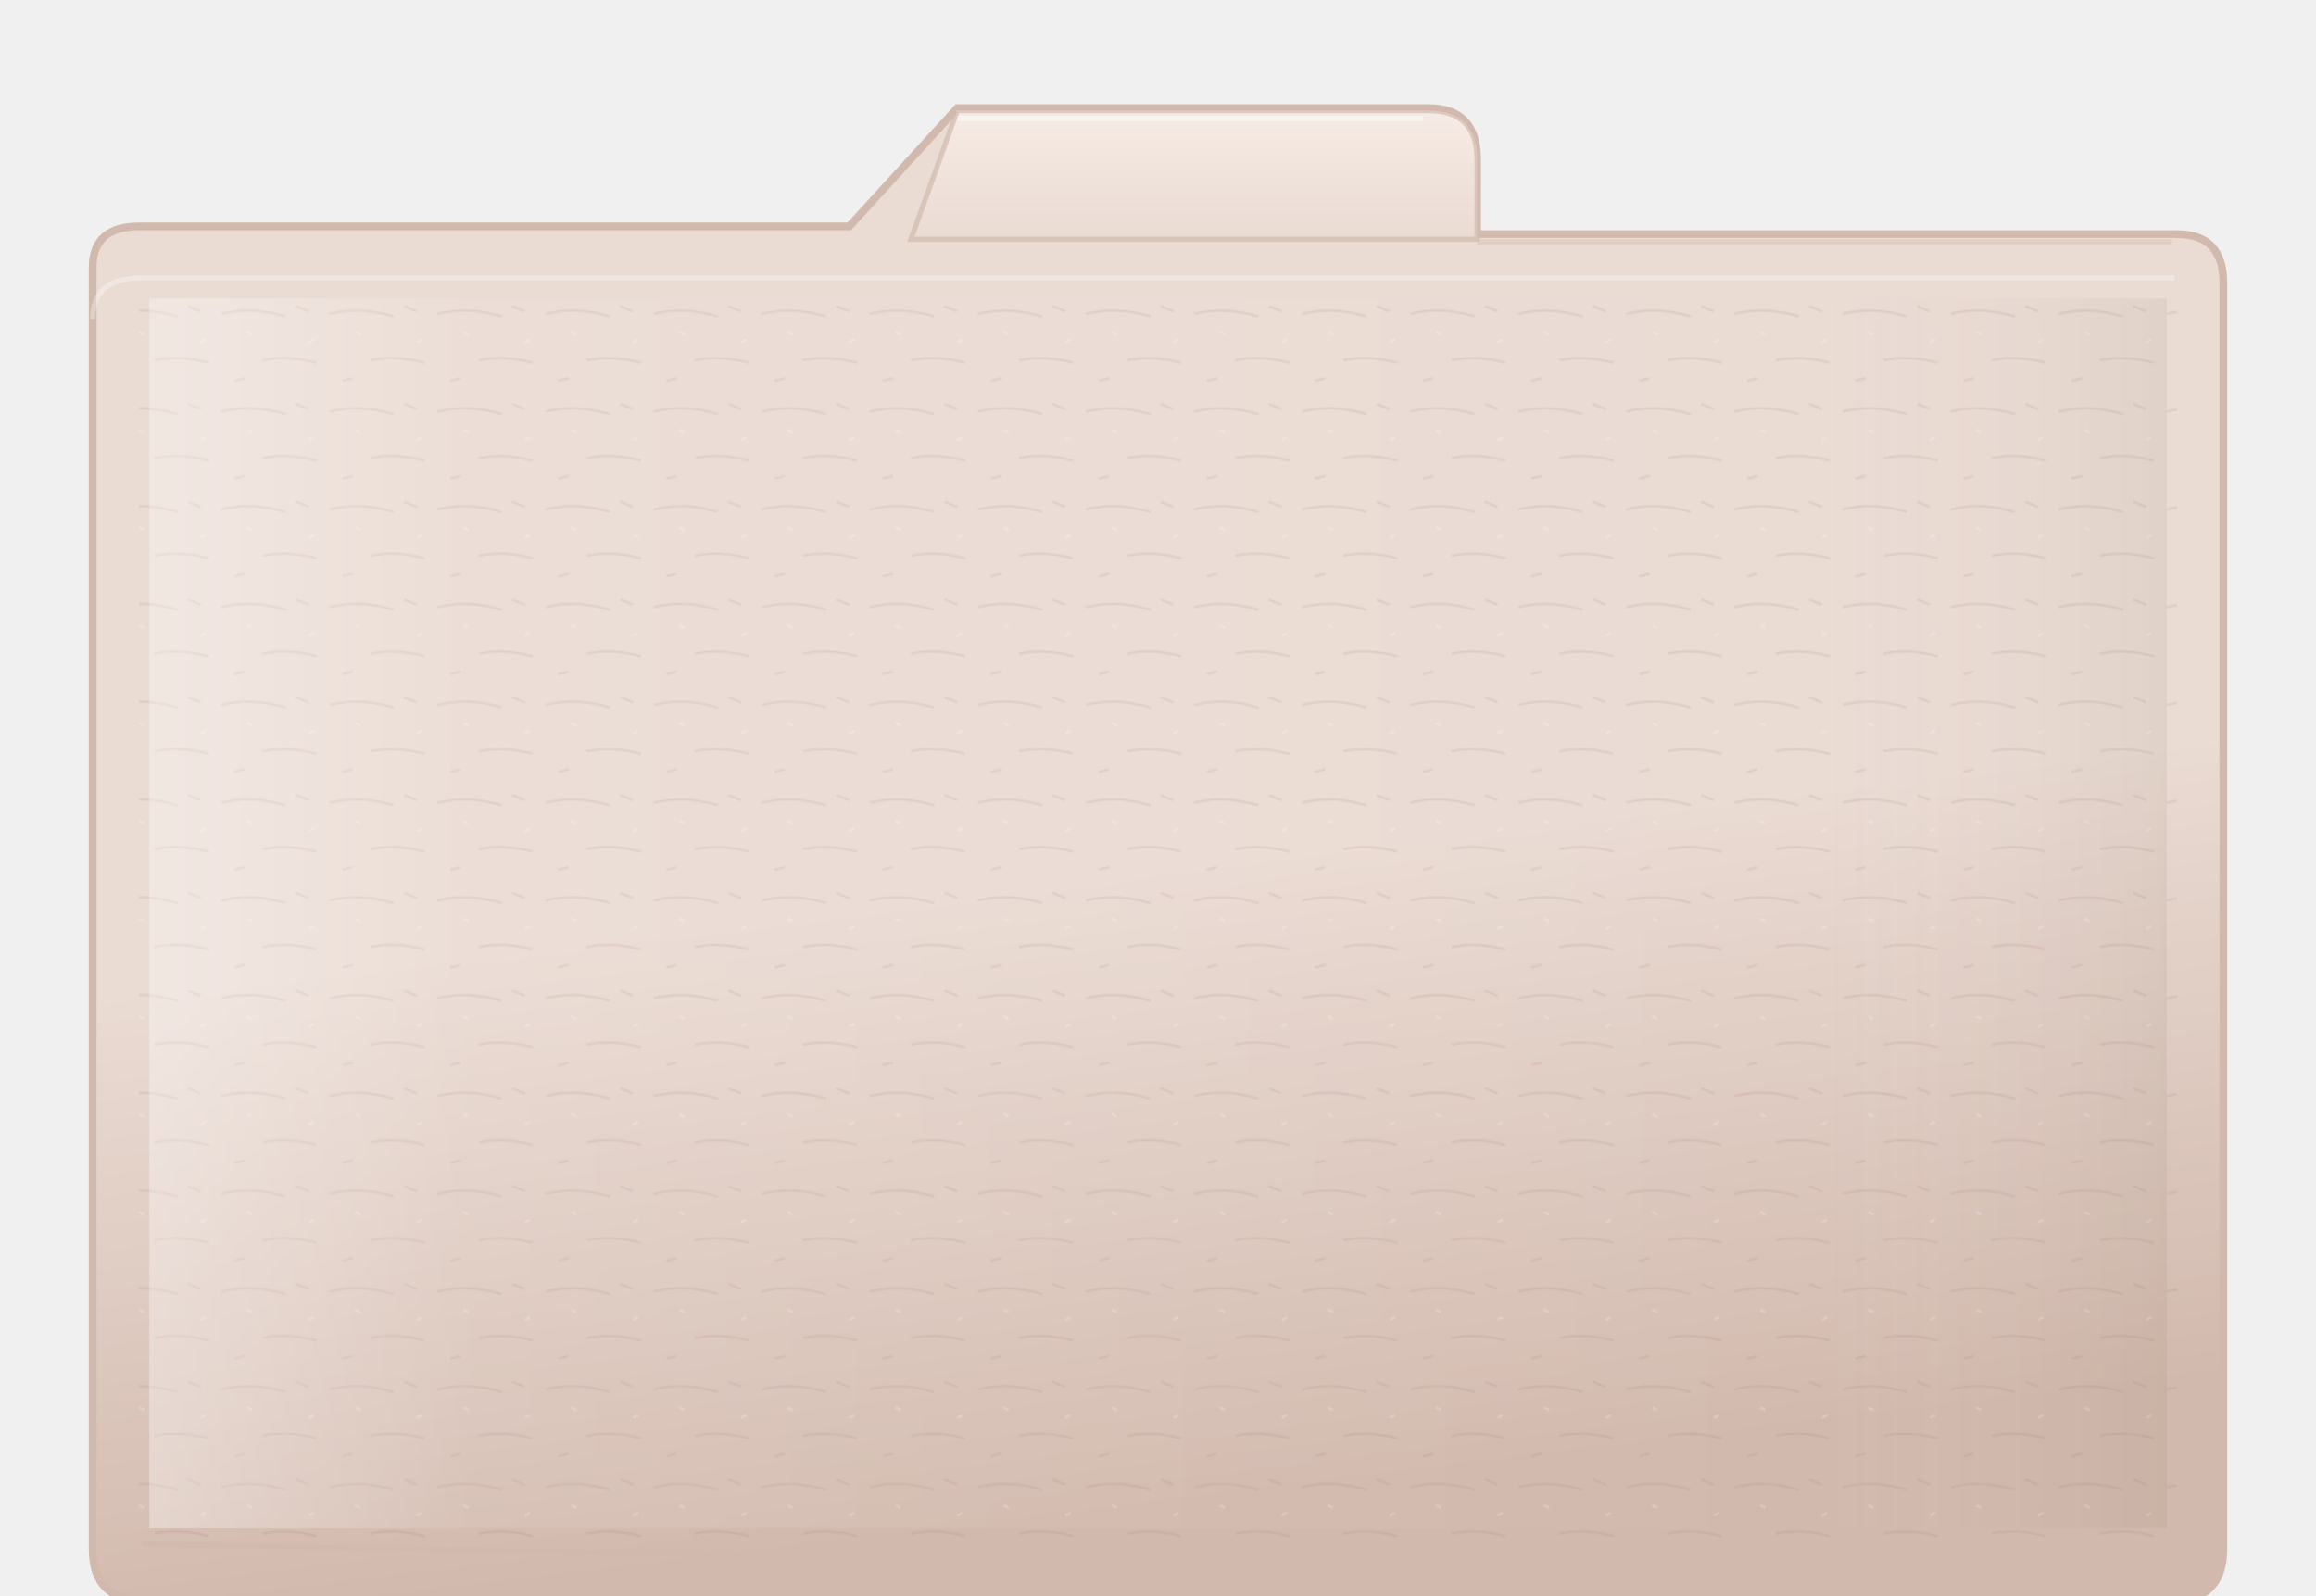
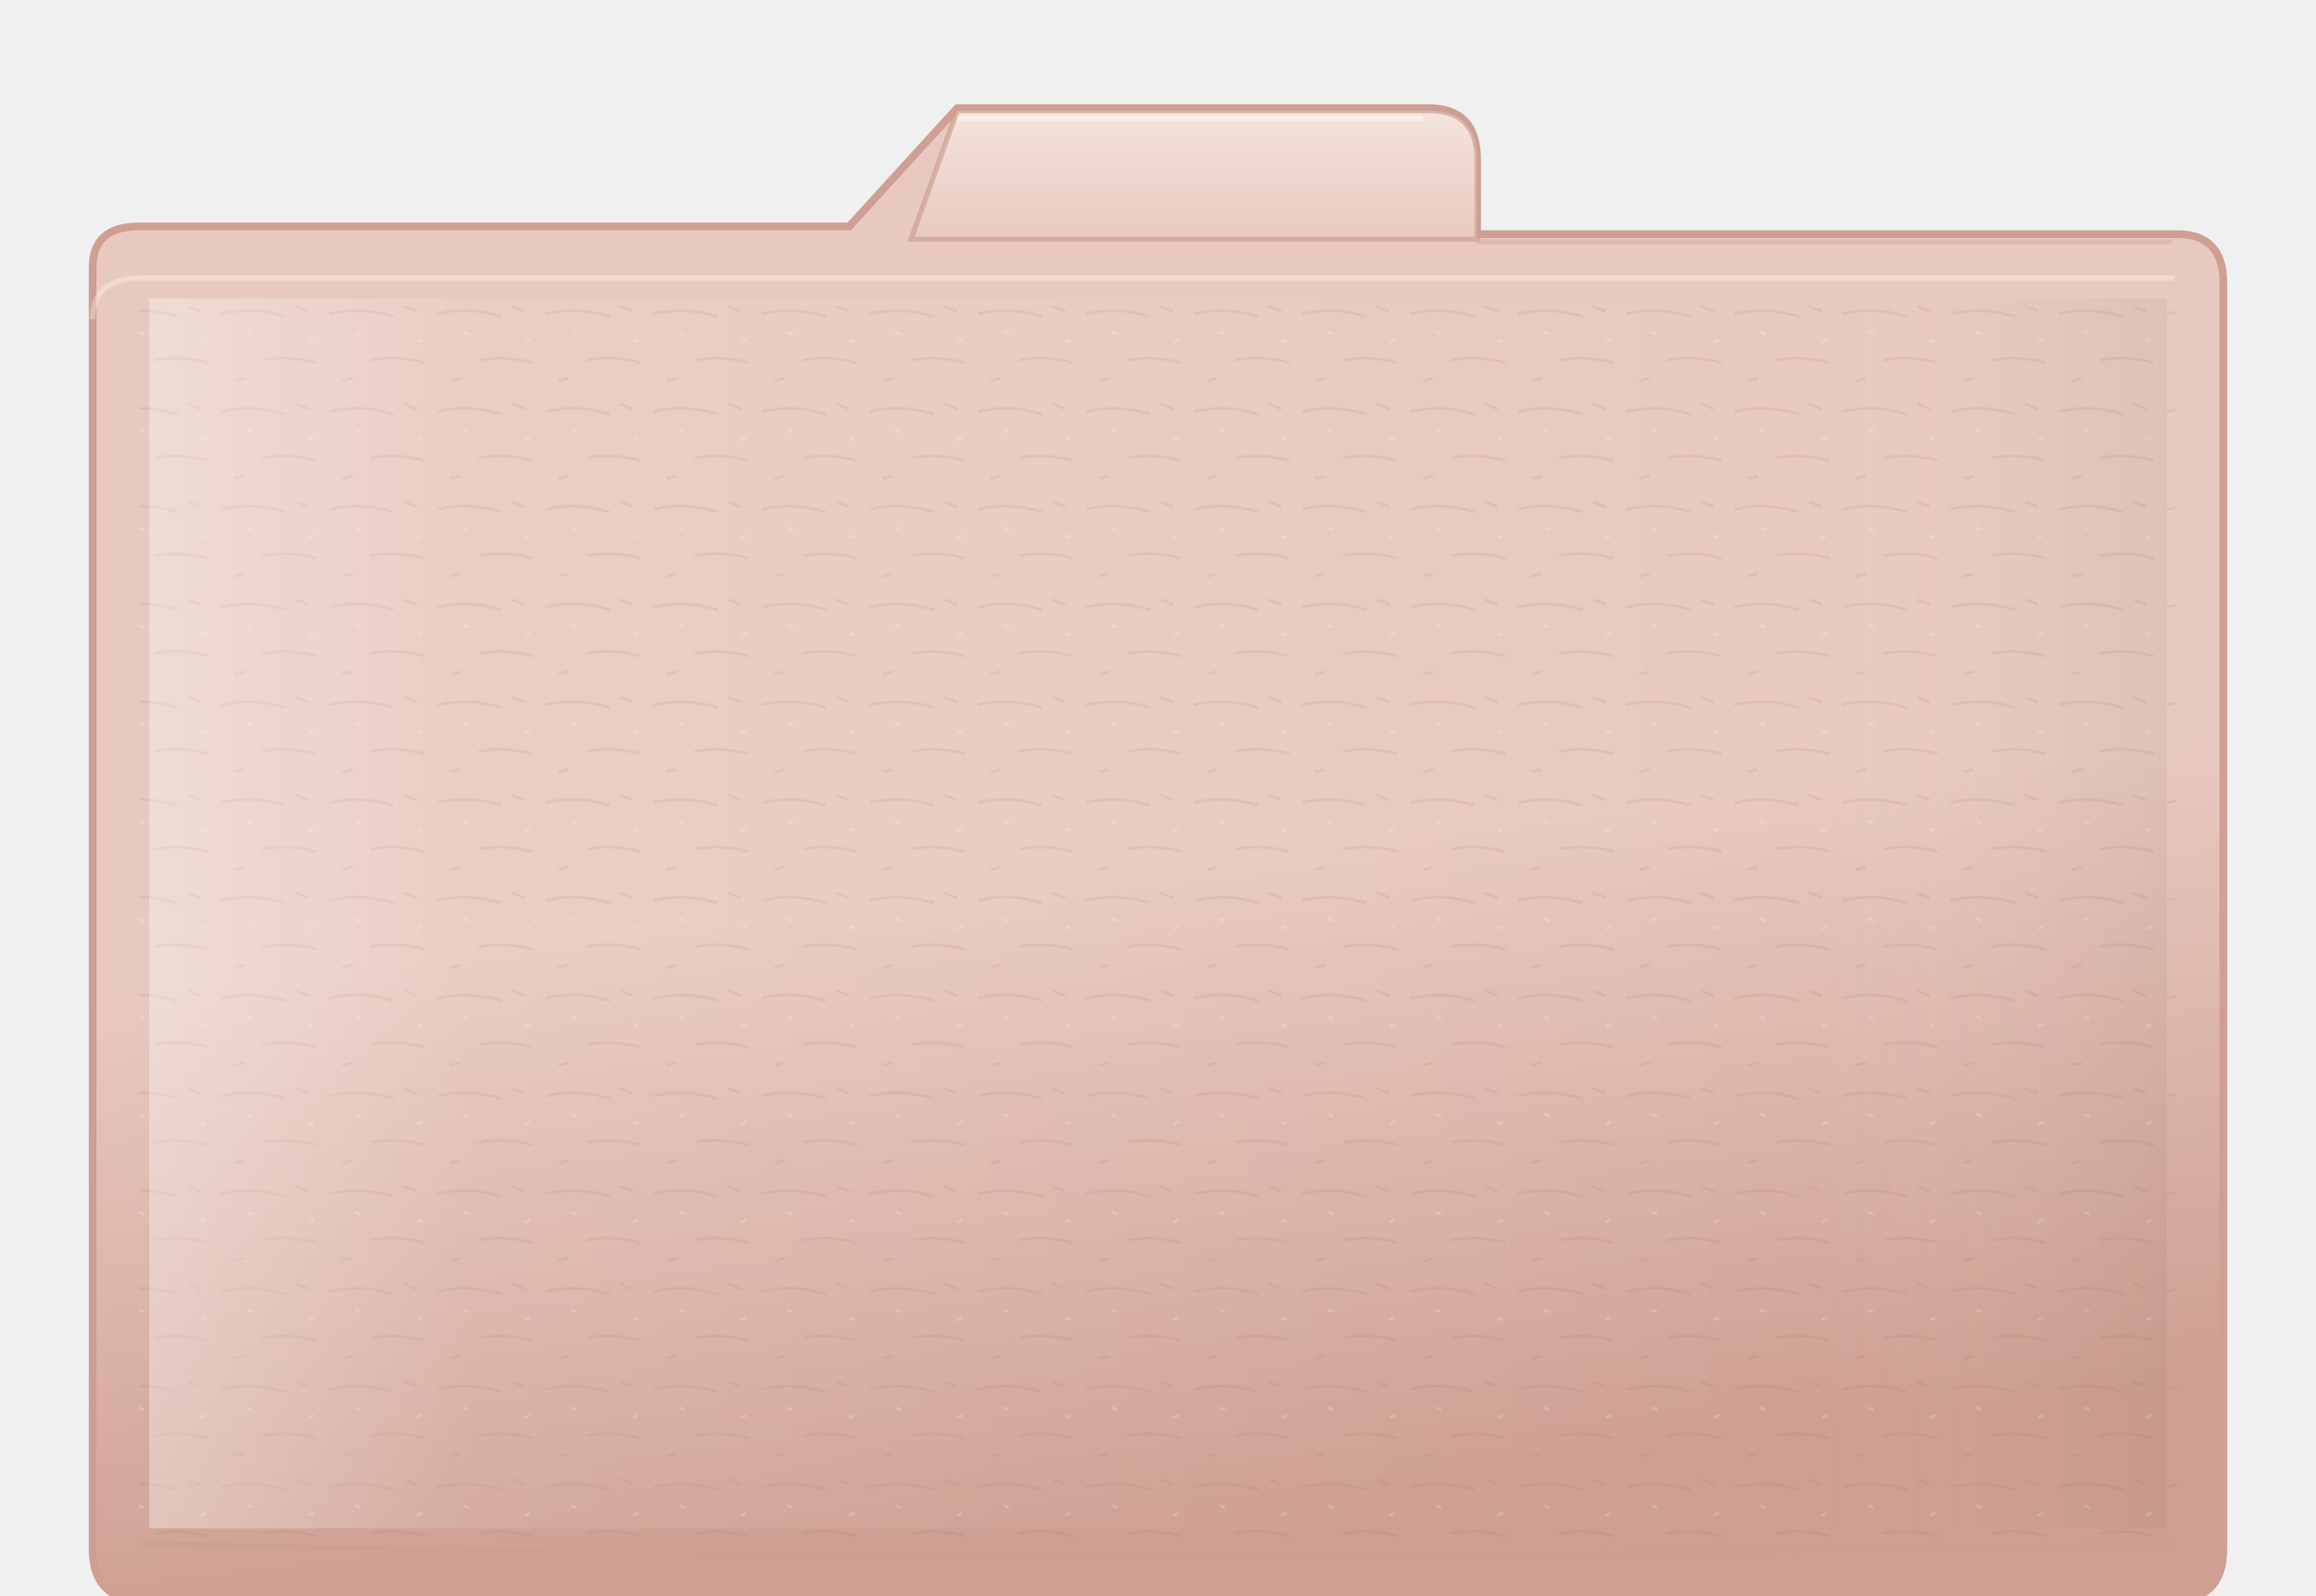
<svg xmlns="http://www.w3.org/2000/svg" width="900" height="620" viewBox="0 0 900 620">
  <defs>
    <linearGradient id="body-rose" x1="0" y1="0" x2=".18" y2="1">
-       <stop stop-color="#eadbd3" />
-       <stop offset=".58" stop-color="#eadbd3" />
-       <stop offset="1" stop-color="#d2b9ad" />
+       <stop stop-color="#e8c9c0" />
+       <stop offset=".58" stop-color="#e8c9c0" />
+       <stop offset="1" stop-color="#ce9f92" />
    </linearGradient>
    <linearGradient id="tab-rose" x1="0" y1="0" x2="0" y2="1">
-       <stop stop-color="#f6ebe5" />
-       <stop offset="1" stop-color="#eadbd3" />
+       <stop stop-color="#f4e3dc" />
+       <stop offset="1" stop-color="#e8c9c0" />
    </linearGradient>
    <linearGradient id="sheen-rose" x1="0" y1="0" x2="1" y2="0">
      <stop stop-color="#fff" stop-opacity=".34" />
      <stop offset=".16" stop-color="#fff" stop-opacity=".08" />
      <stop offset=".82" stop-color="#fff" stop-opacity="0" />
      <stop offset="1" stop-color="#5b4b39" stop-opacity=".07" />
    </linearGradient>
    <pattern id="fiber-rose" width="42" height="38" patternUnits="userSpaceOnUse">
-       <path d="M2 8q12-3 25 1M18 26q10-2 21 1M31 5l5 2M7 34l4-1" fill="none" stroke="#98776c" stroke-opacity=".15" stroke-width="1" />
+       <path d="M2 8q12-3 25 1M18 26q10-2 21 1M31 5l5 2M7 34l4-1" fill="none" stroke="#95675b" stroke-opacity=".15" stroke-width="1" />
      <path d="M12 15l2 1M36 19l2-1" stroke="#fff" stroke-opacity=".24" stroke-width="1" />
    </pattern>
  </defs>
-   <path d="M36 104Q36 88 54 88H330L372 42H555Q574 42 574 62V91H846Q864 91 864 110V602Q864 622 844 622H56Q36 622 36 602Z" fill="url(#body-rose)" stroke="#d2b9ad" stroke-width="3" />
-   <path d="M372 43H555Q574 43 574 62V93H354Z" fill="url(#tab-rose)" stroke="#d2b9ad" stroke-opacity=".68" stroke-width="2" />
+   <path d="M36 104Q36 88 54 88H330L372 42H555Q574 42 574 62V91H846Q864 91 864 110V602Q864 622 844 622H56Q36 622 36 602Z" fill="url(#body-rose)" stroke="#ce9f92" stroke-width="3" />
+   <path d="M372 43H555Q574 43 574 62V93H354Z" fill="url(#tab-rose)" stroke="#ce9f92" stroke-opacity=".68" stroke-width="2" />
  <path d="M54 112H846V601H54Z" fill="url(#fiber-rose)" opacity=".8" />
  <path d="M36 124Q36 108 55 108H845" fill="none" stroke="#fff" stroke-opacity=".32" stroke-width="2" />
-   <path d="M55 600Q450 609 845 600" fill="none" stroke="#d2b9ad" stroke-opacity=".68" stroke-width="2" />
+   <path d="M55 600Q450 609 845 600" fill="none" stroke="#ce9f92" stroke-opacity=".68" stroke-width="2" />
  <path d="M58 116H842V594H58Z" fill="url(#sheen-rose)" />
  <path d="M372 46H553" stroke="#fff" stroke-opacity=".42" stroke-width="2" />
-   <path d="M574 94H844" stroke="#d2b9ad" stroke-opacity=".38" stroke-width="2" />
+   <path d="M574 94H844" stroke="#ce9f92" stroke-opacity=".38" stroke-width="2" />
</svg>
